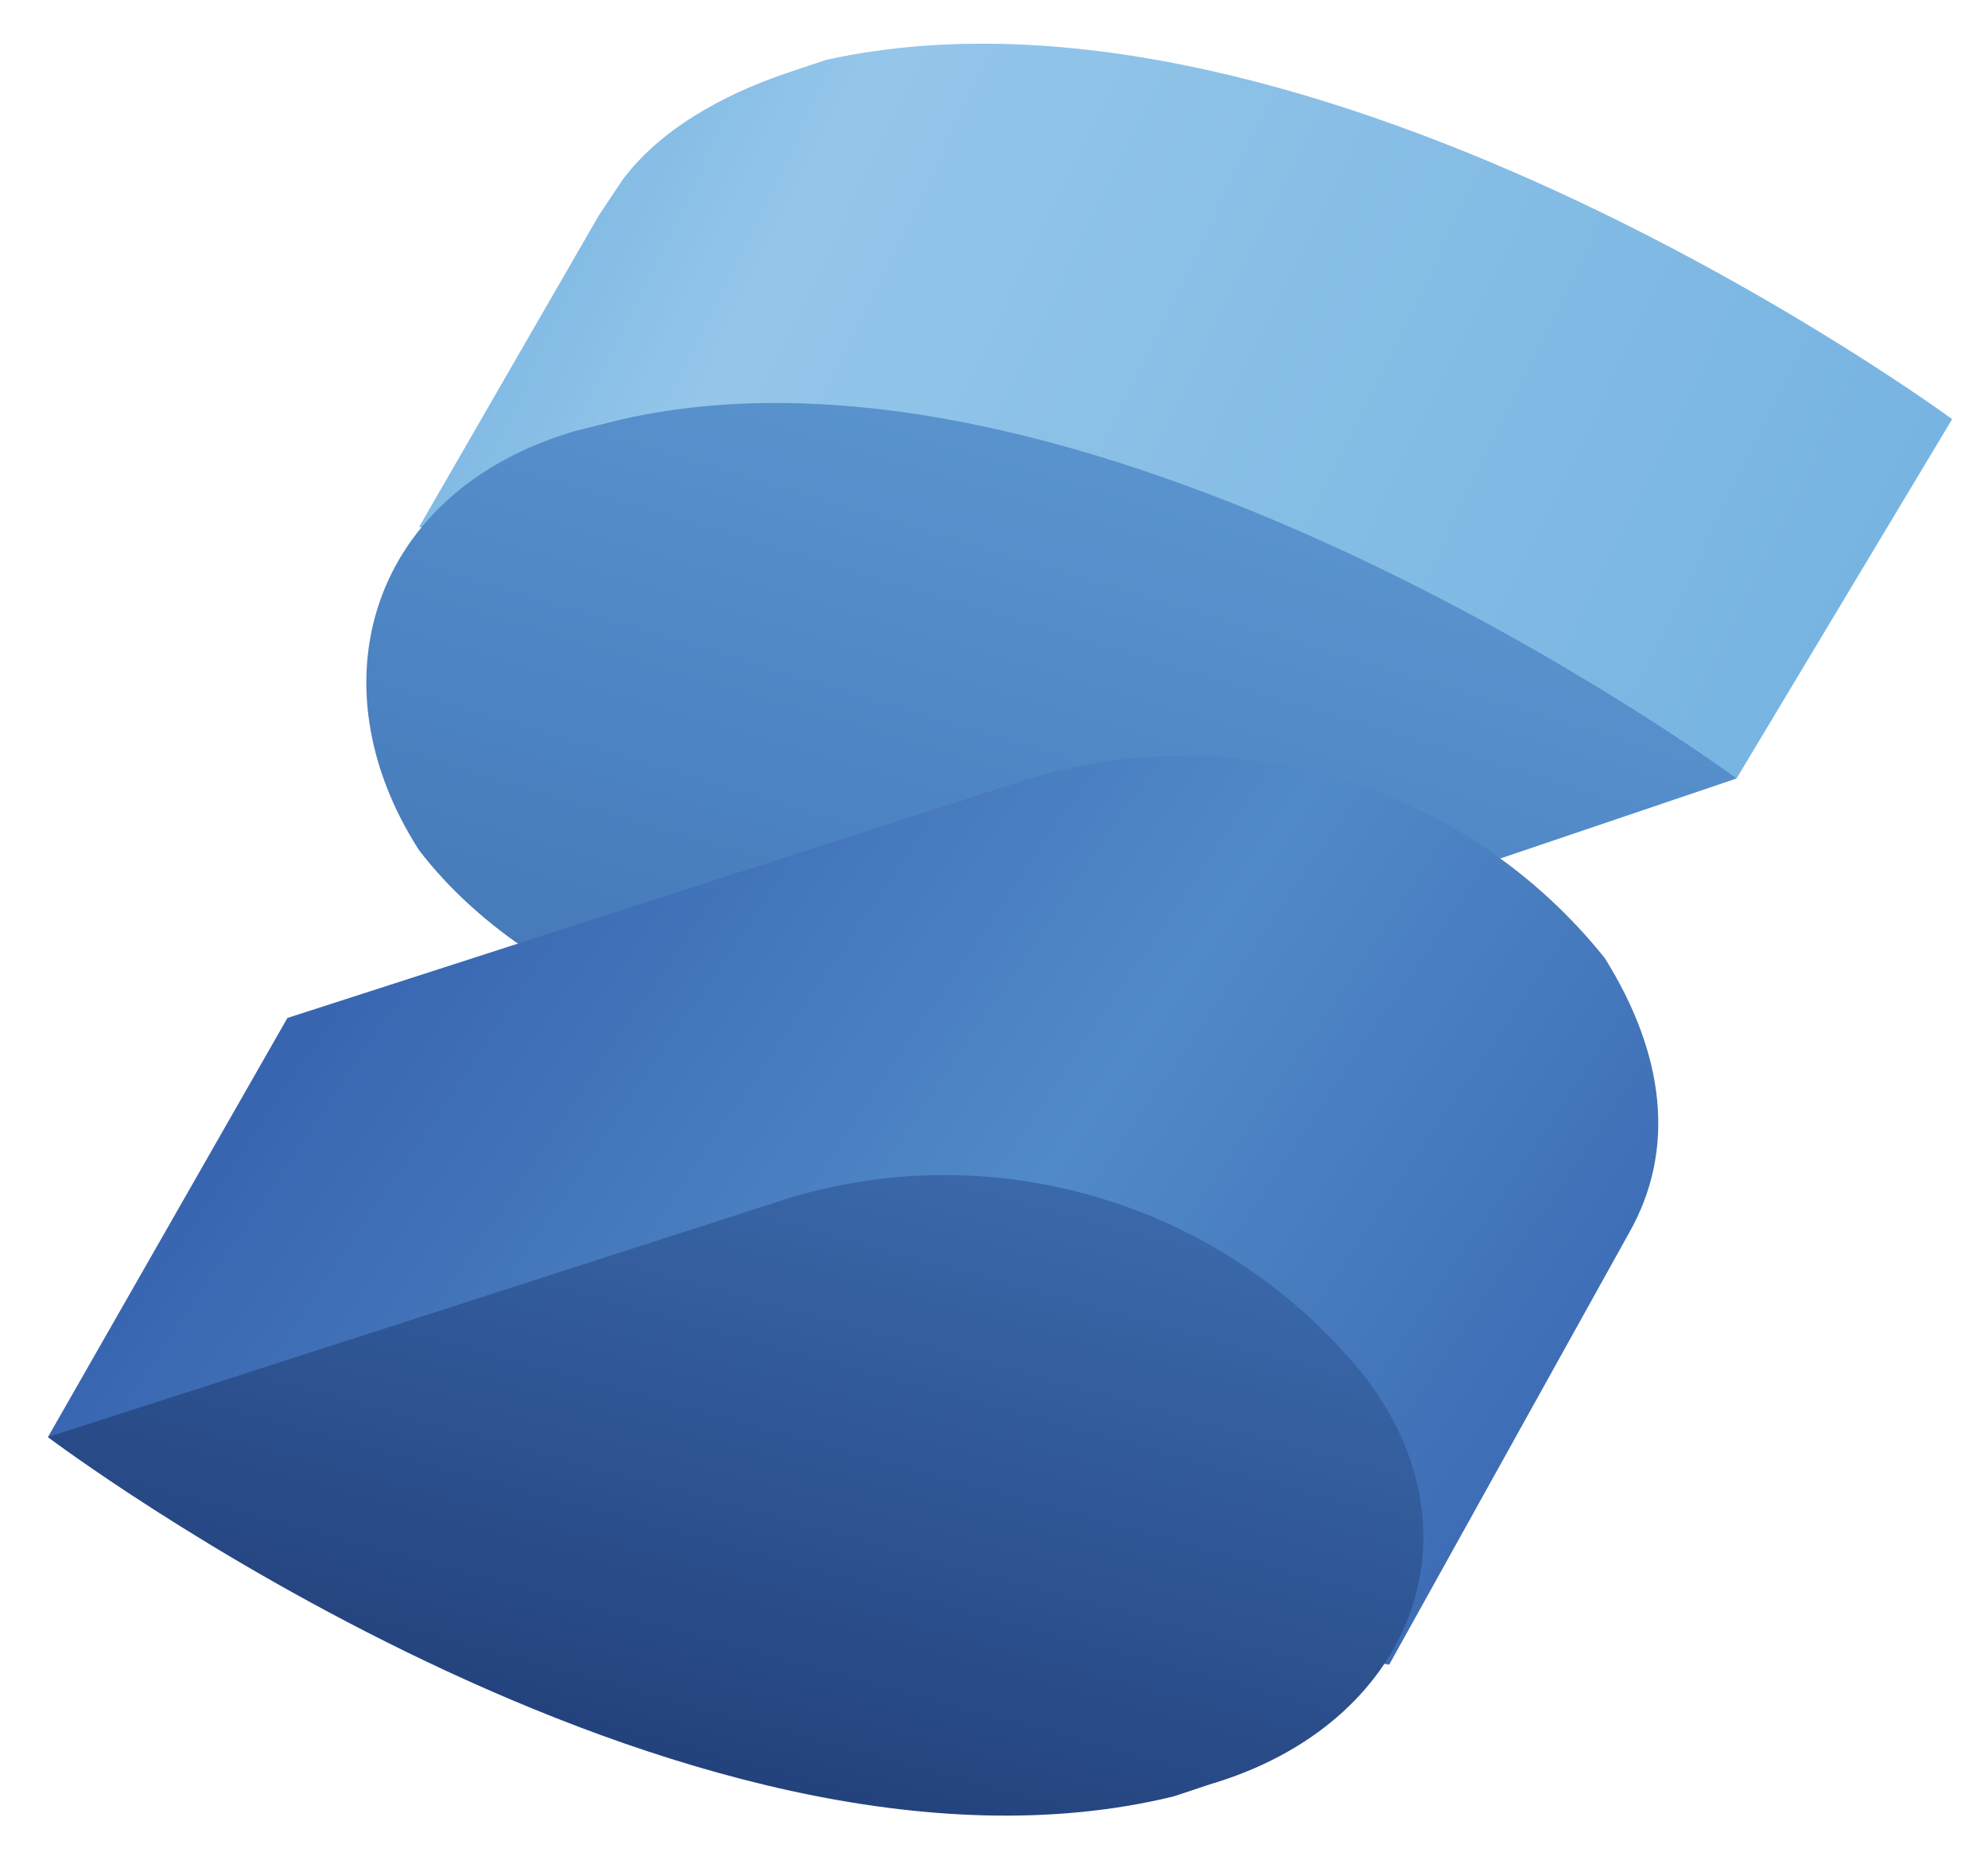
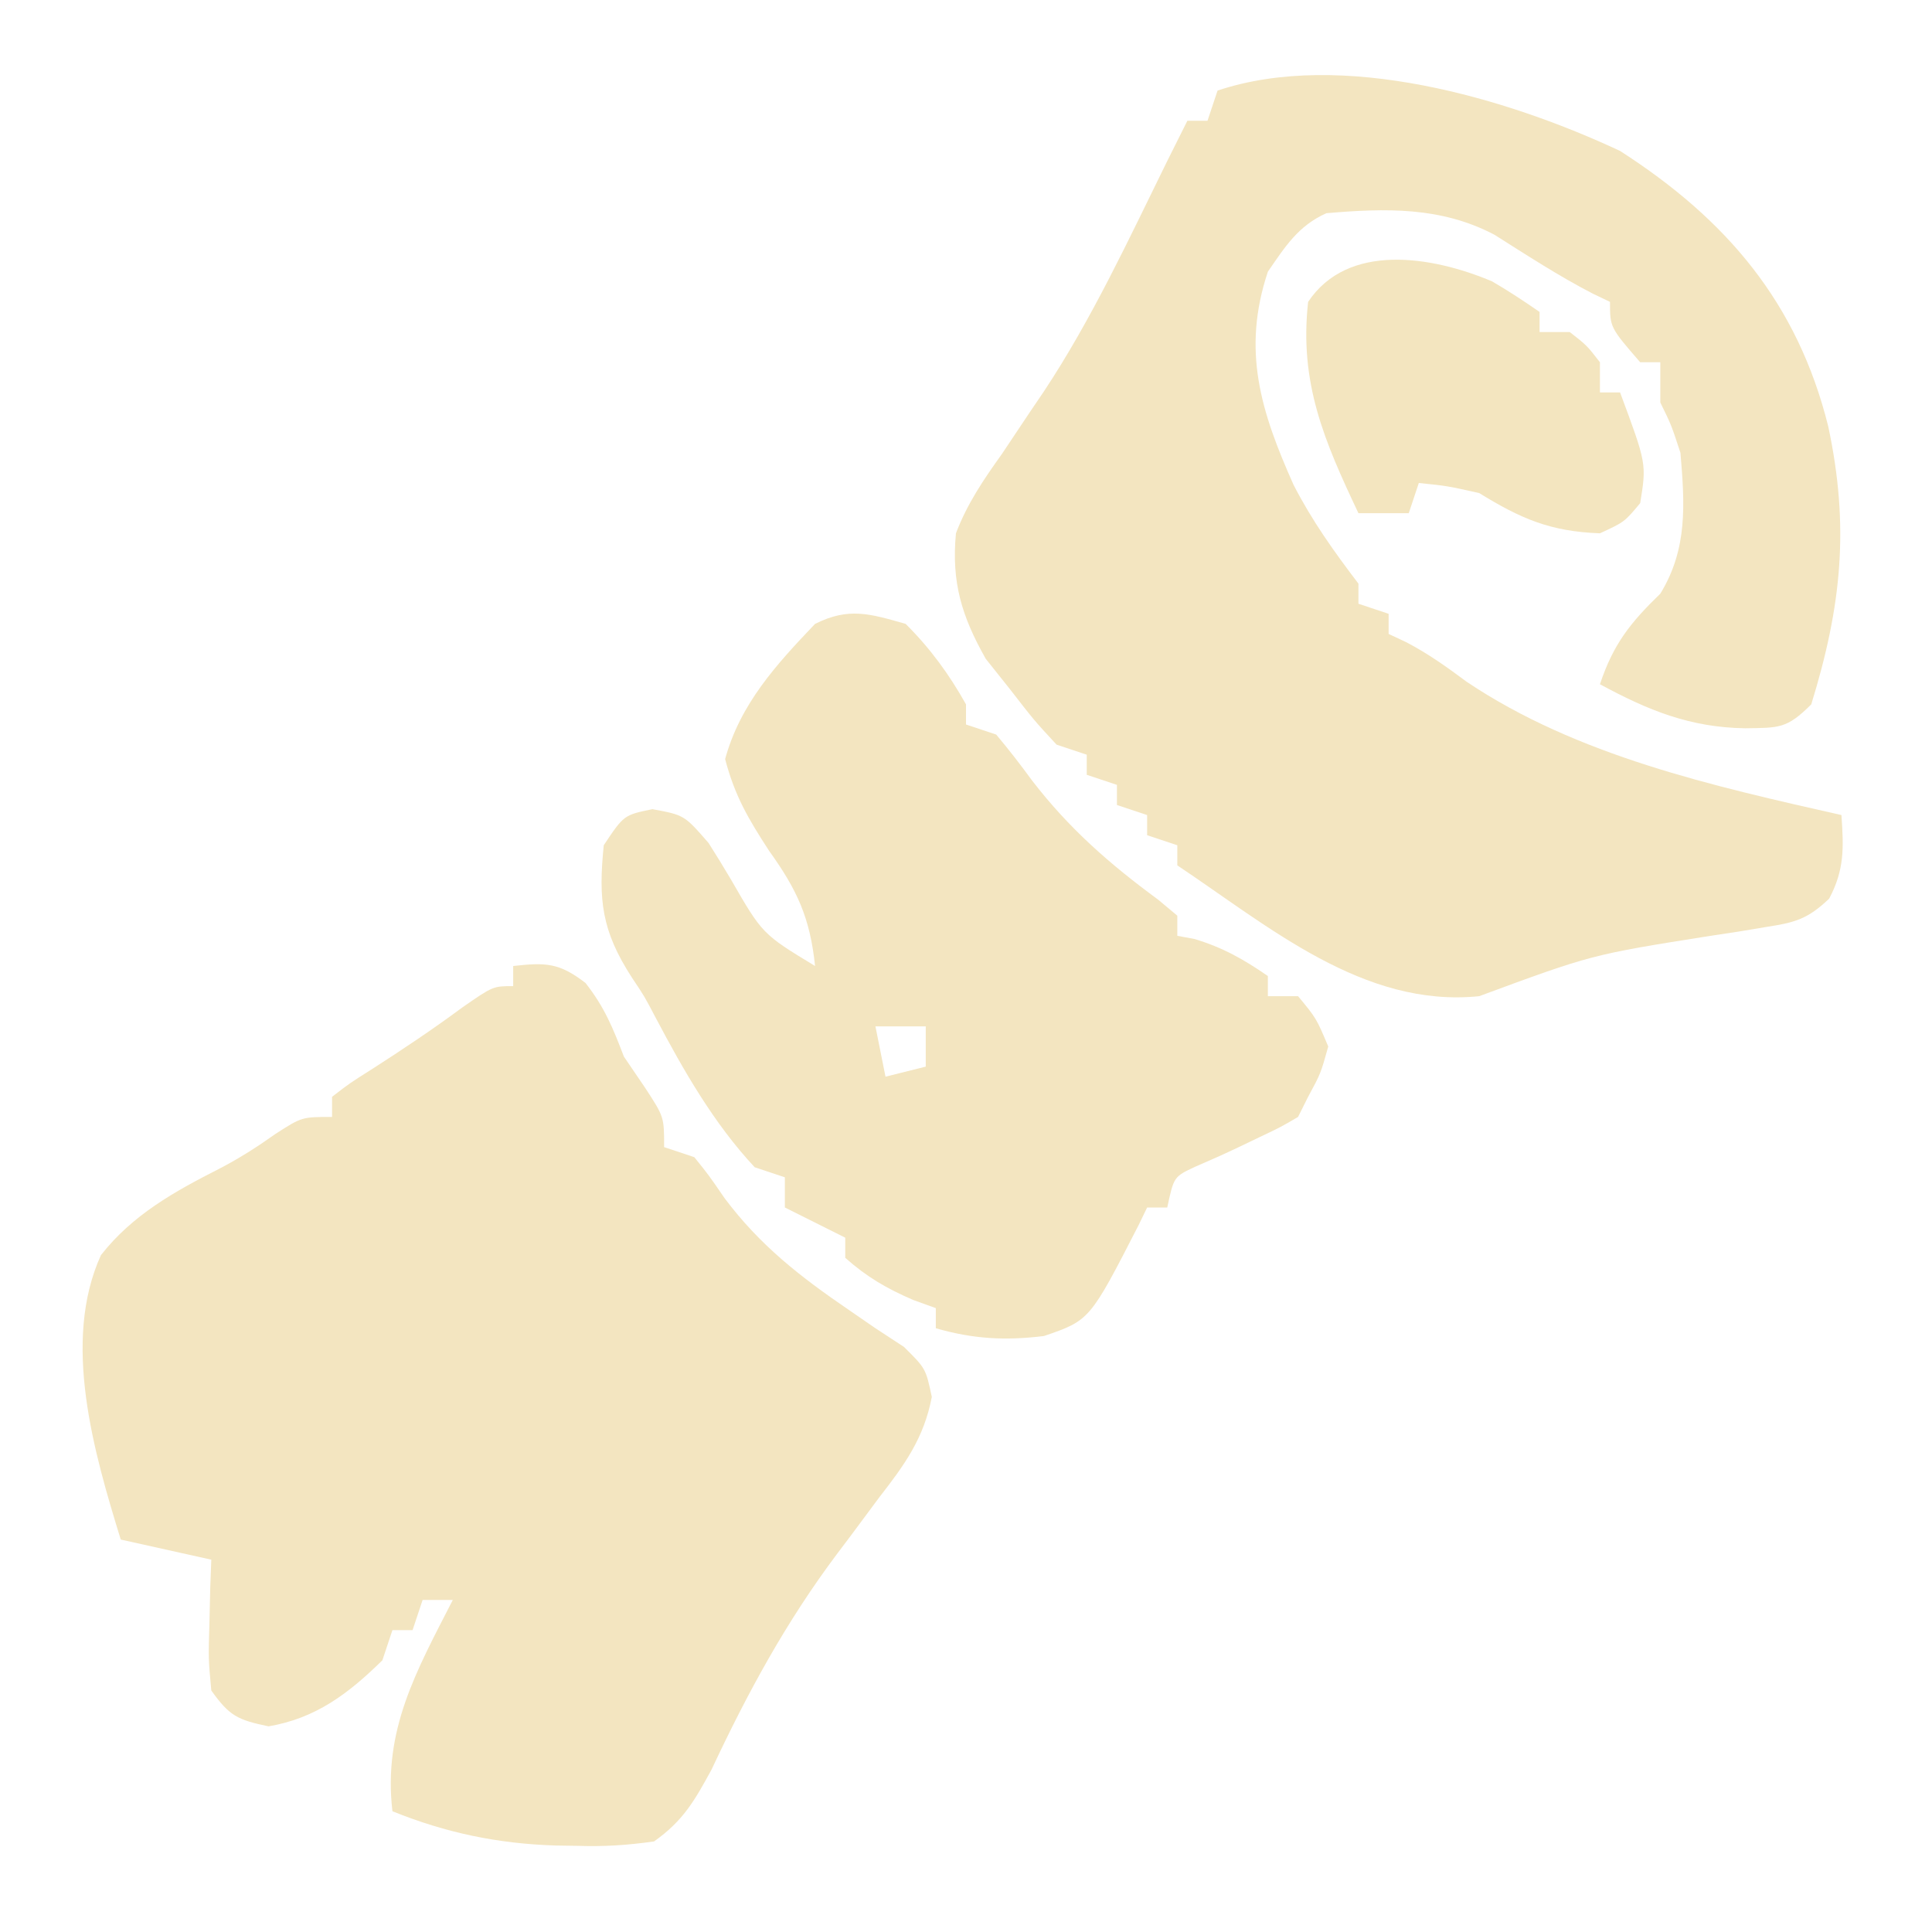
- <svg xmlns="http://www.w3.org/2000/svg" viewBox="0 0 166 155.3">
-   <path d="M163 35S110-4 69 5l-3 1c-6 2-11 5-14 9l-2 3-15 26 26 5c11 7 25 10 38 7l46 9 18-30z" fill="#76b3e1" />
-   <linearGradient id="a" gradientUnits="userSpaceOnUse" x1="27.5" y1="3" x2="152" y2="63.5">
-     <stop offset=".1" stop-color="#76b3e1" />
-     <stop offset=".3" stop-color="#dcf2fd" />
-     <stop offset="1" stop-color="#76b3e1" />
-   </linearGradient>
-   <path d="M163 35S110-4 69 5l-3 1c-6 2-11 5-14 9l-2 3-15 26 26 5c11 7 25 10 38 7l46 9 18-30z" opacity=".3" fill="url(#a)" />
-   <path d="M52 35l-4 1c-17 5-22 21-13 35 10 13 31 20 48 15l62-21S92 26 52 35z" fill="#518ac8" />
-   <linearGradient id="b" gradientUnits="userSpaceOnUse" x1="95.8" y1="32.6" x2="74" y2="105.2">
-     <stop offset="0" stop-color="#76b3e1" />
-     <stop offset=".5" stop-color="#4377bb" />
-     <stop offset="1" stop-color="#1f3b77" />
-   </linearGradient>
-   <path d="M52 35l-4 1c-17 5-22 21-13 35 10 13 31 20 48 15l62-21S92 26 52 35z" opacity=".3" fill="url(#b)" />
-   <linearGradient id="c" gradientUnits="userSpaceOnUse" x1="18.4" y1="64.2" x2="144.3" y2="149.8">
-     <stop offset="0" stop-color="#315aa9" />
-     <stop offset=".5" stop-color="#518ac8" />
-     <stop offset="1" stop-color="#315aa9" />
-   </linearGradient>
-   <path d="M134 80a45 45 0 00-48-15L24 85 4 120l112 19 20-36c4-7 3-15-2-23z" fill="url(#c)" />
-   <linearGradient id="d" gradientUnits="userSpaceOnUse" x1="75.2" y1="74.5" x2="24.4" y2="260.8">
-     <stop offset="0" stop-color="#4377bb" />
-     <stop offset=".5" stop-color="#1a336b" />
-     <stop offset="1" stop-color="#1a336b" />
-   </linearGradient>
-   <path d="M114 115a45 45 0 00-48-15L4 120s53 40 94 30l3-1c17-5 23-21 13-34z" fill="url(#d)" />
+ <svg xmlns="http://www.w3.org/2000/svg" version="1.1" width="192" height="192">
+   <path d="M0 0 C3.23 -0.359 4.567 -0.334 7.188 1.688 C9.075 4.096 9.916 6.154 11 9 C11.701 10.031 12.402 11.062 13.125 12.125 C15 15 15 15 15 18 C15.99 18.33 16.98 18.66 18 19 C19.438 20.785 19.438 20.785 21 23.062 C24.523 27.77 28.521 30.875 33.352 34.176 C34.226 34.778 35.1 35.38 36 36 C36.936 36.612 37.872 37.225 38.836 37.855 C41 40 41 40 41.602 42.824 C40.826 46.92 38.879 49.596 36.375 52.812 C35.448 54.058 34.523 55.304 33.598 56.551 C33.148 57.147 32.698 57.743 32.235 58.358 C27.141 65.132 23.3 72.205 19.711 79.863 C18.011 82.98 16.89 84.947 14 87 C11.292 87.38 9.068 87.523 6.375 87.438 C5.667 87.427 4.96 87.417 4.23 87.406 C-1.503 87.229 -6.664 86.155 -12 84 C-12.95 75.928 -9.625 70.077 -6 63 C-6.99 63 -7.98 63 -9 63 C-9.33 63.99 -9.66 64.98 -10 66 C-10.66 66 -11.32 66 -12 66 C-12.33 66.99 -12.66 67.98 -13 69 C-16.38 72.315 -19.61 74.764 -24.312 75.562 C-27.399 74.916 -28.188 74.538 -30 72 C-30.293 68.863 -30.293 68.863 -30.188 65.312 C-30.16 64.133 -30.133 62.954 -30.105 61.738 C-30.071 60.835 -30.036 59.931 -30 59 C-32.97 58.34 -35.94 57.68 -39 57 C-41.645 48.403 -44.895 37.361 -40.969 28.734 C-37.829 24.722 -33.667 22.414 -29.18 20.133 C-27.199 19.103 -25.441 17.979 -23.625 16.688 C-21 15 -21 15 -18 15 C-18 14.34 -18 13.68 -18 13 C-16.277 11.668 -16.277 11.668 -13.938 10.188 C-10.91 8.244 -7.954 6.266 -5.062 4.125 C-2 2 -2 2 0 2 C0 1.34 0 0.68 0 0 Z " fill="#F3E5C0" transform="translate(51,96)" />
+   <path d="M0 0 C10.611 6.816 17.635 15.109 20.688 27.375 C22.808 37.313 22.027 45.197 19 55 C16.561 57.439 15.798 57.322 12.438 57.375 C6.939 57.295 2.784 55.589 -2 53 C-0.669 49.008 1.006 46.9 4 44 C6.735 39.532 6.43 35.088 6 30 C5.087 27.214 5.087 27.214 4 25 C4 23.68 4 22.36 4 21 C3.34 21 2.68 21 2 21 C-1 17.538 -1 17.538 -1 15 C-1.558 14.733 -2.116 14.466 -2.691 14.191 C-6.075 12.445 -9.247 10.374 -12.465 8.34 C-17.78 5.531 -23.295 5.682 -29.188 6.188 C-31.998 7.448 -33.278 9.506 -35 12 C-37.613 19.84 -35.693 25.912 -32.445 33.188 C-30.606 36.766 -28.433 39.803 -26 43 C-26 43.66 -26 44.32 -26 45 C-25.01 45.33 -24.02 45.66 -23 46 C-23 46.66 -23 47.32 -23 48 C-22.417 48.273 -21.835 48.547 -21.234 48.828 C-19.048 49.975 -17.228 51.279 -15.25 52.75 C-4.266 60.121 9.261 63.12 22 66 C22.221 69.246 22.32 71.394 20.781 74.305 C18.644 76.339 17.396 76.683 14.5 77.125 C13.613 77.273 12.726 77.421 11.812 77.574 C10.884 77.715 9.956 77.855 9 78 C-2.826 79.871 -2.826 79.871 -14 84 C-25.51 85.174 -34.913 77.058 -44 71 C-44 70.34 -44 69.68 -44 69 C-45.485 68.505 -45.485 68.505 -47 68 C-47 67.34 -47 66.68 -47 66 C-48.485 65.505 -48.485 65.505 -50 65 C-50 64.34 -50 63.68 -50 63 C-50.99 62.67 -51.98 62.34 -53 62 C-53 61.34 -53 60.68 -53 60 C-53.99 59.67 -54.98 59.34 -56 59 C-58.227 56.594 -58.227 56.594 -60.625 53.5 C-61.422 52.5 -62.218 51.499 -63.039 50.469 C-65.431 46.237 -66.457 42.865 -66 38 C-64.884 35.063 -63.26 32.67 -61.438 30.125 C-60.503 28.731 -59.571 27.335 -58.641 25.938 C-58.185 25.266 -57.729 24.594 -57.26 23.902 C-52.489 16.698 -48.808 8.741 -45 1 C-44.334 -0.334 -43.668 -1.667 -43 -3 C-42.34 -3 -41.68 -3 -41 -3 C-40.67 -3.99 -40.34 -4.98 -40 -6 C-27.677 -10.108 -11.245 -5.27 0 0 Z " fill="#F3E5C0" transform="translate(161,15)" />
+   <path d="M0 0 C2.423 2.408 4.335 5.018 6 8 C6 8.66 6 9.32 6 10 C6.99 10.33 7.98 10.66 9 11 C10.245 12.475 11.424 14.005 12.562 15.562 C16.244 20.341 20.248 23.845 25.094 27.406 C25.723 27.932 26.352 28.458 27 29 C27 29.66 27 30.32 27 31 C27.835 31.155 27.835 31.155 28.688 31.312 C31.477 32.142 33.614 33.343 36 35 C36 35.66 36 36.32 36 37 C36.99 37 37.98 37 39 37 C40.812 39.188 40.812 39.188 42 42 C41.25 44.688 41.25 44.688 40 47 C39.505 47.99 39.505 47.99 39 49 C37.293 50 37.293 50 35.188 51 C34.157 51.495 34.157 51.495 33.105 52 C31.684 52.675 30.248 53.32 28.801 53.938 C26.656 54.937 26.656 54.937 26 58 C25.34 58 24.68 58 24 58 C23.723 58.574 23.446 59.147 23.16 59.738 C18.301 69.21 18.301 69.21 13.746 70.773 C9.897 71.243 6.733 71.073 3 70 C3 69.34 3 68.68 3 68 C2.257 67.732 1.515 67.464 0.75 67.188 C-1.891 66.047 -3.856 64.906 -6 63 C-6 62.34 -6 61.68 -6 61 C-6.619 60.691 -7.237 60.381 -7.875 60.062 C-9.25 59.375 -10.625 58.688 -12 58 C-12 57.01 -12 56.02 -12 55 C-13.485 54.505 -13.485 54.505 -15 54 C-19.072 49.638 -22.056 44.403 -24.832 39.156 C-25.952 37.02 -25.952 37.02 -27.199 35.156 C-30.234 30.471 -30.541 27.41 -30 22 C-28 19 -28 19 -25.164 18.414 C-22 19 -22 19 -19.586 21.773 C-18.828 22.961 -18.091 24.162 -17.375 25.375 C-14.235 30.822 -14.235 30.822 -9 34 C-9.498 29.223 -10.775 26.442 -13.562 22.562 C-15.629 19.381 -16.966 17.128 -17.938 13.438 C-16.446 7.97 -12.869 4.056 -9 0 C-5.647 -1.676 -3.554 -1.007 0 0 Z M-3 40 C-2.67 41.65 -2.34 43.3 -2 45 C-0.68 44.67 0.64 44.34 2 44 C2 42.68 2 41.36 2 40 C0.35 40 -1.3 40 -3 40 Z " fill="#F3E5C0" transform="translate(90,62)" />
+   <path d="M0 0 C1.622 0.935 3.181 1.977 4.723 3.039 C4.723 3.699 4.723 4.359 4.723 5.039 C5.713 5.039 6.703 5.039 7.723 5.039 C9.41 6.352 9.41 6.352 10.723 8.039 C10.723 9.029 10.723 10.019 10.723 11.039 C11.383 11.039 12.043 11.039 12.723 11.039 C15.358 18.121 15.358 18.121 14.723 22.039 C13.16 23.914 13.16 23.914 10.723 25.039 C5.777 24.859 2.856 23.582 -1.277 21.039 C-4.471 20.325 -4.471 20.325 -7.277 20.039 C-7.607 21.029 -7.937 22.019 -8.277 23.039 C-9.927 23.039 -11.577 23.039 -13.277 23.039 C-16.691 15.833 -19.17 10.074 -18.277 2.039 C-14.342 -3.863 -6.019 -2.54 0 0 Z " fill="#F3E5BF" transform="translate(148.2773,27.96094)" />
</svg>
